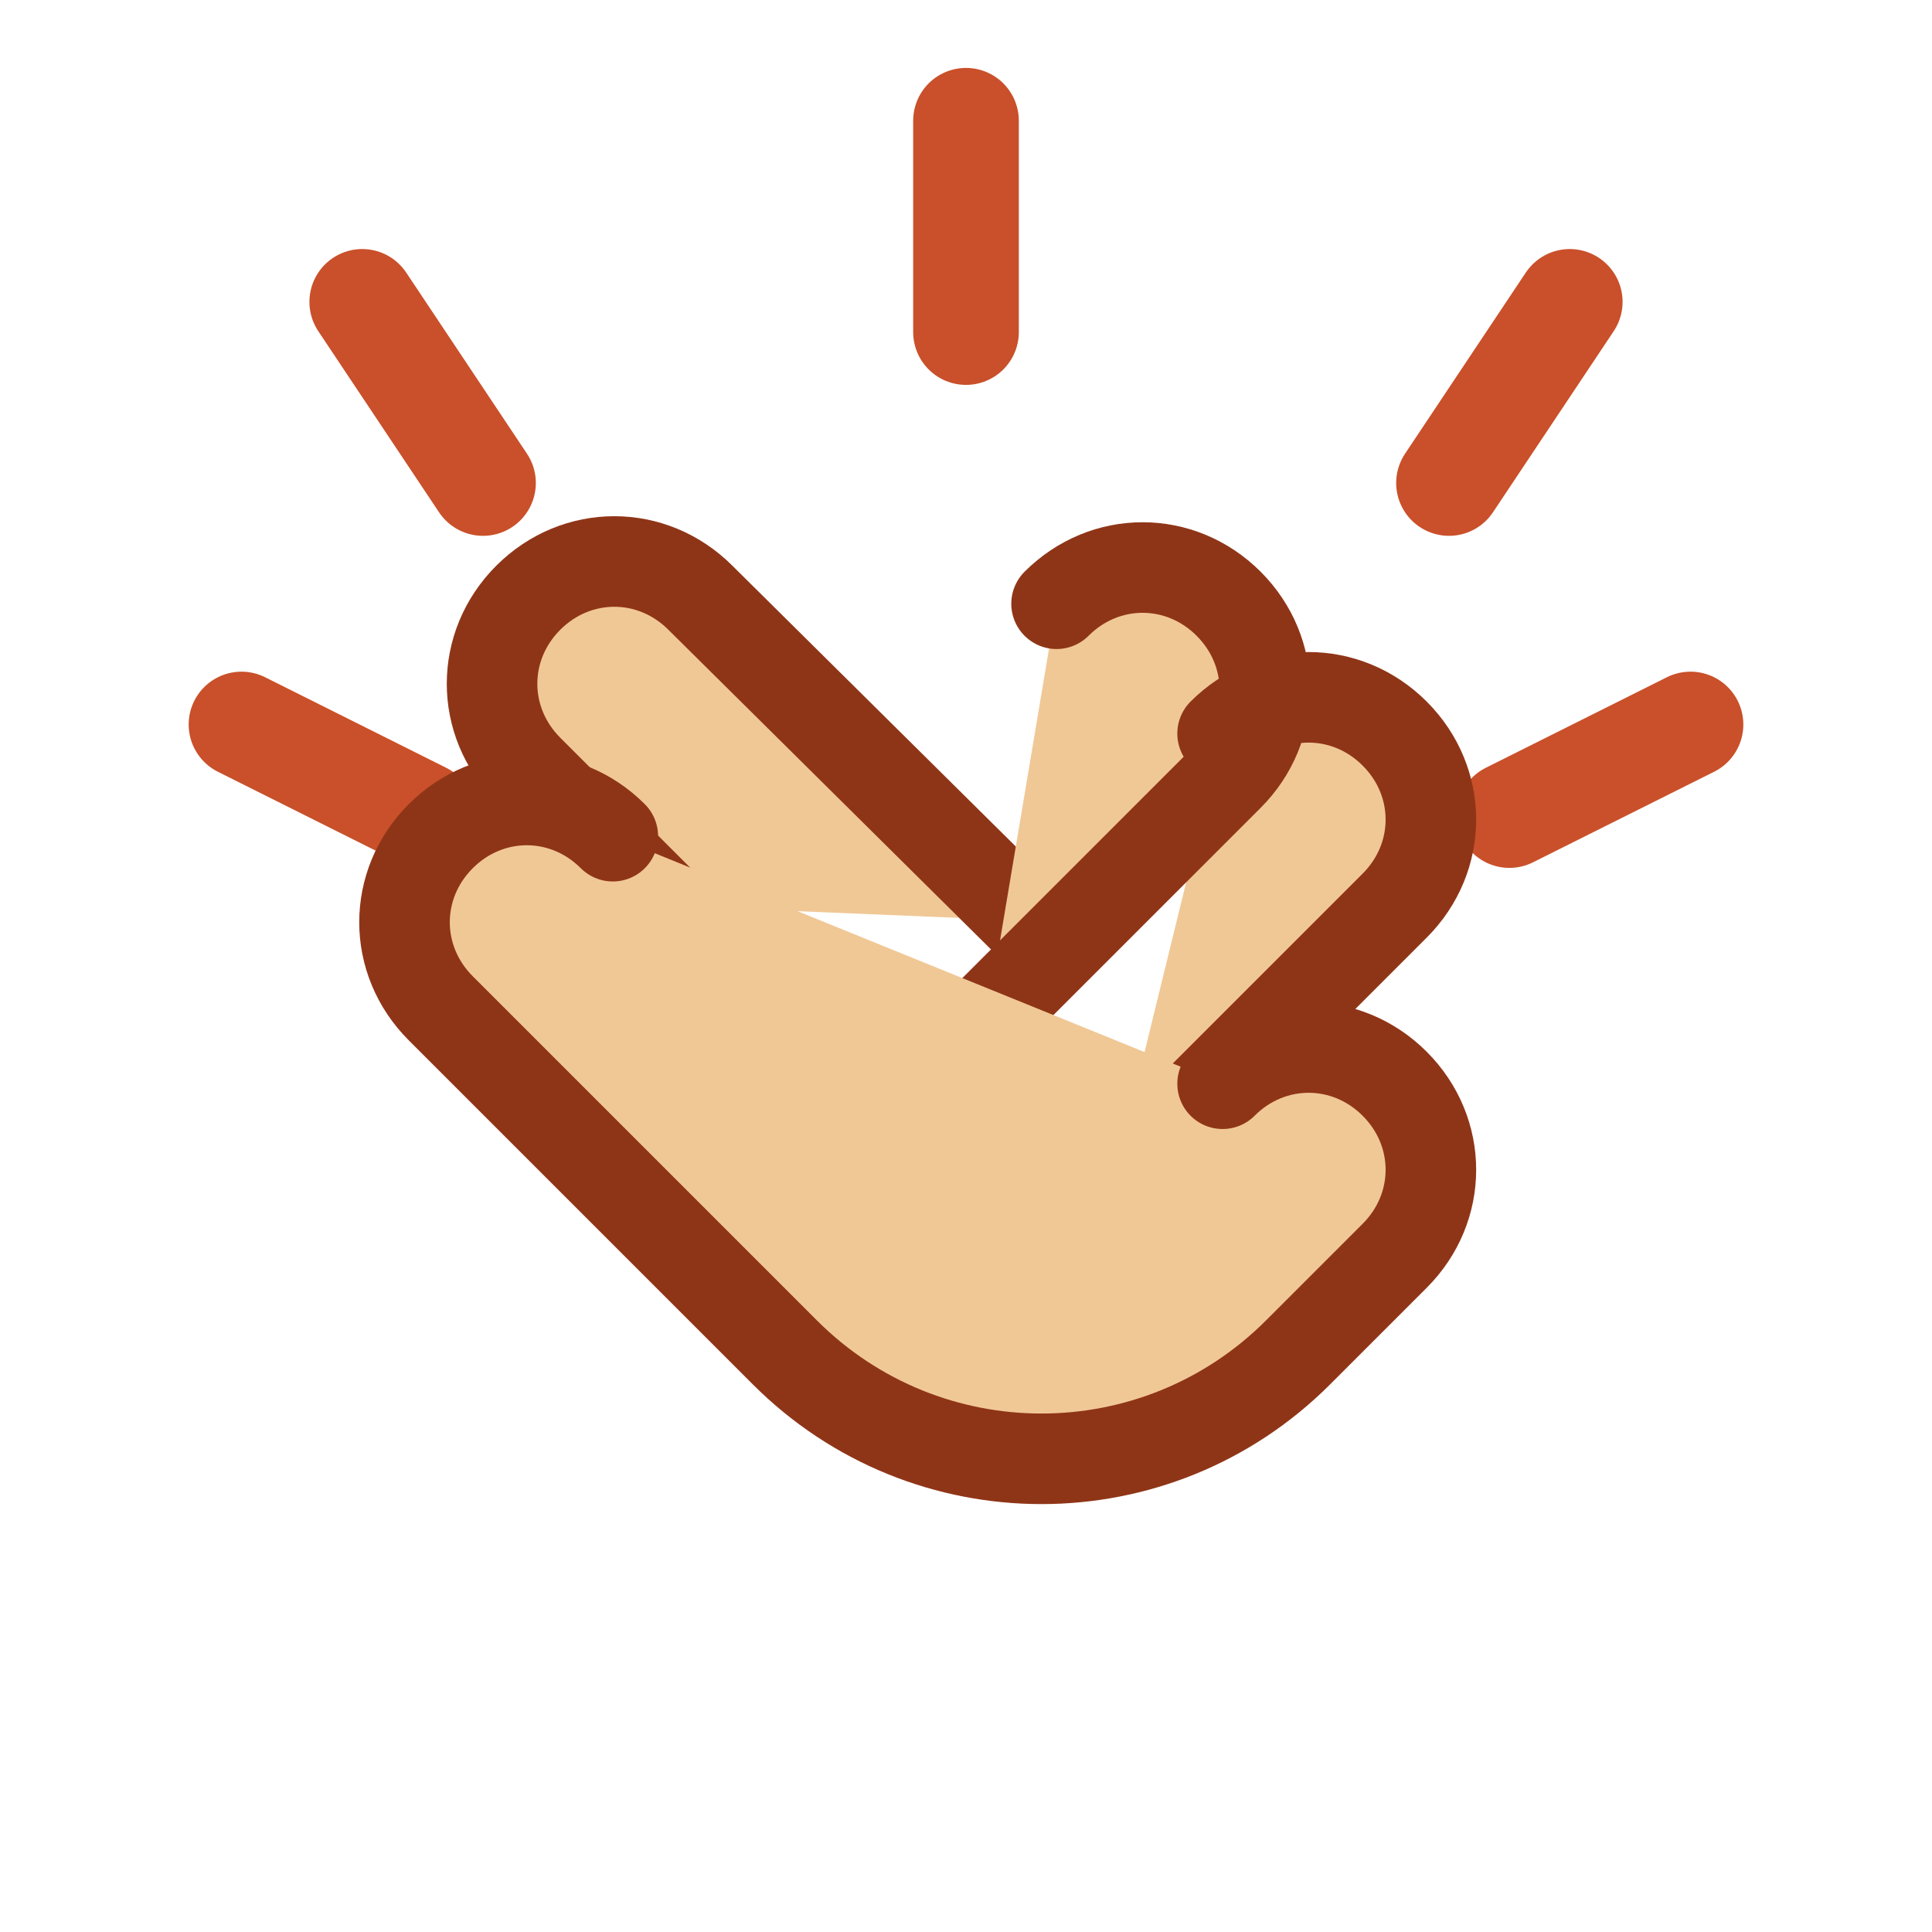
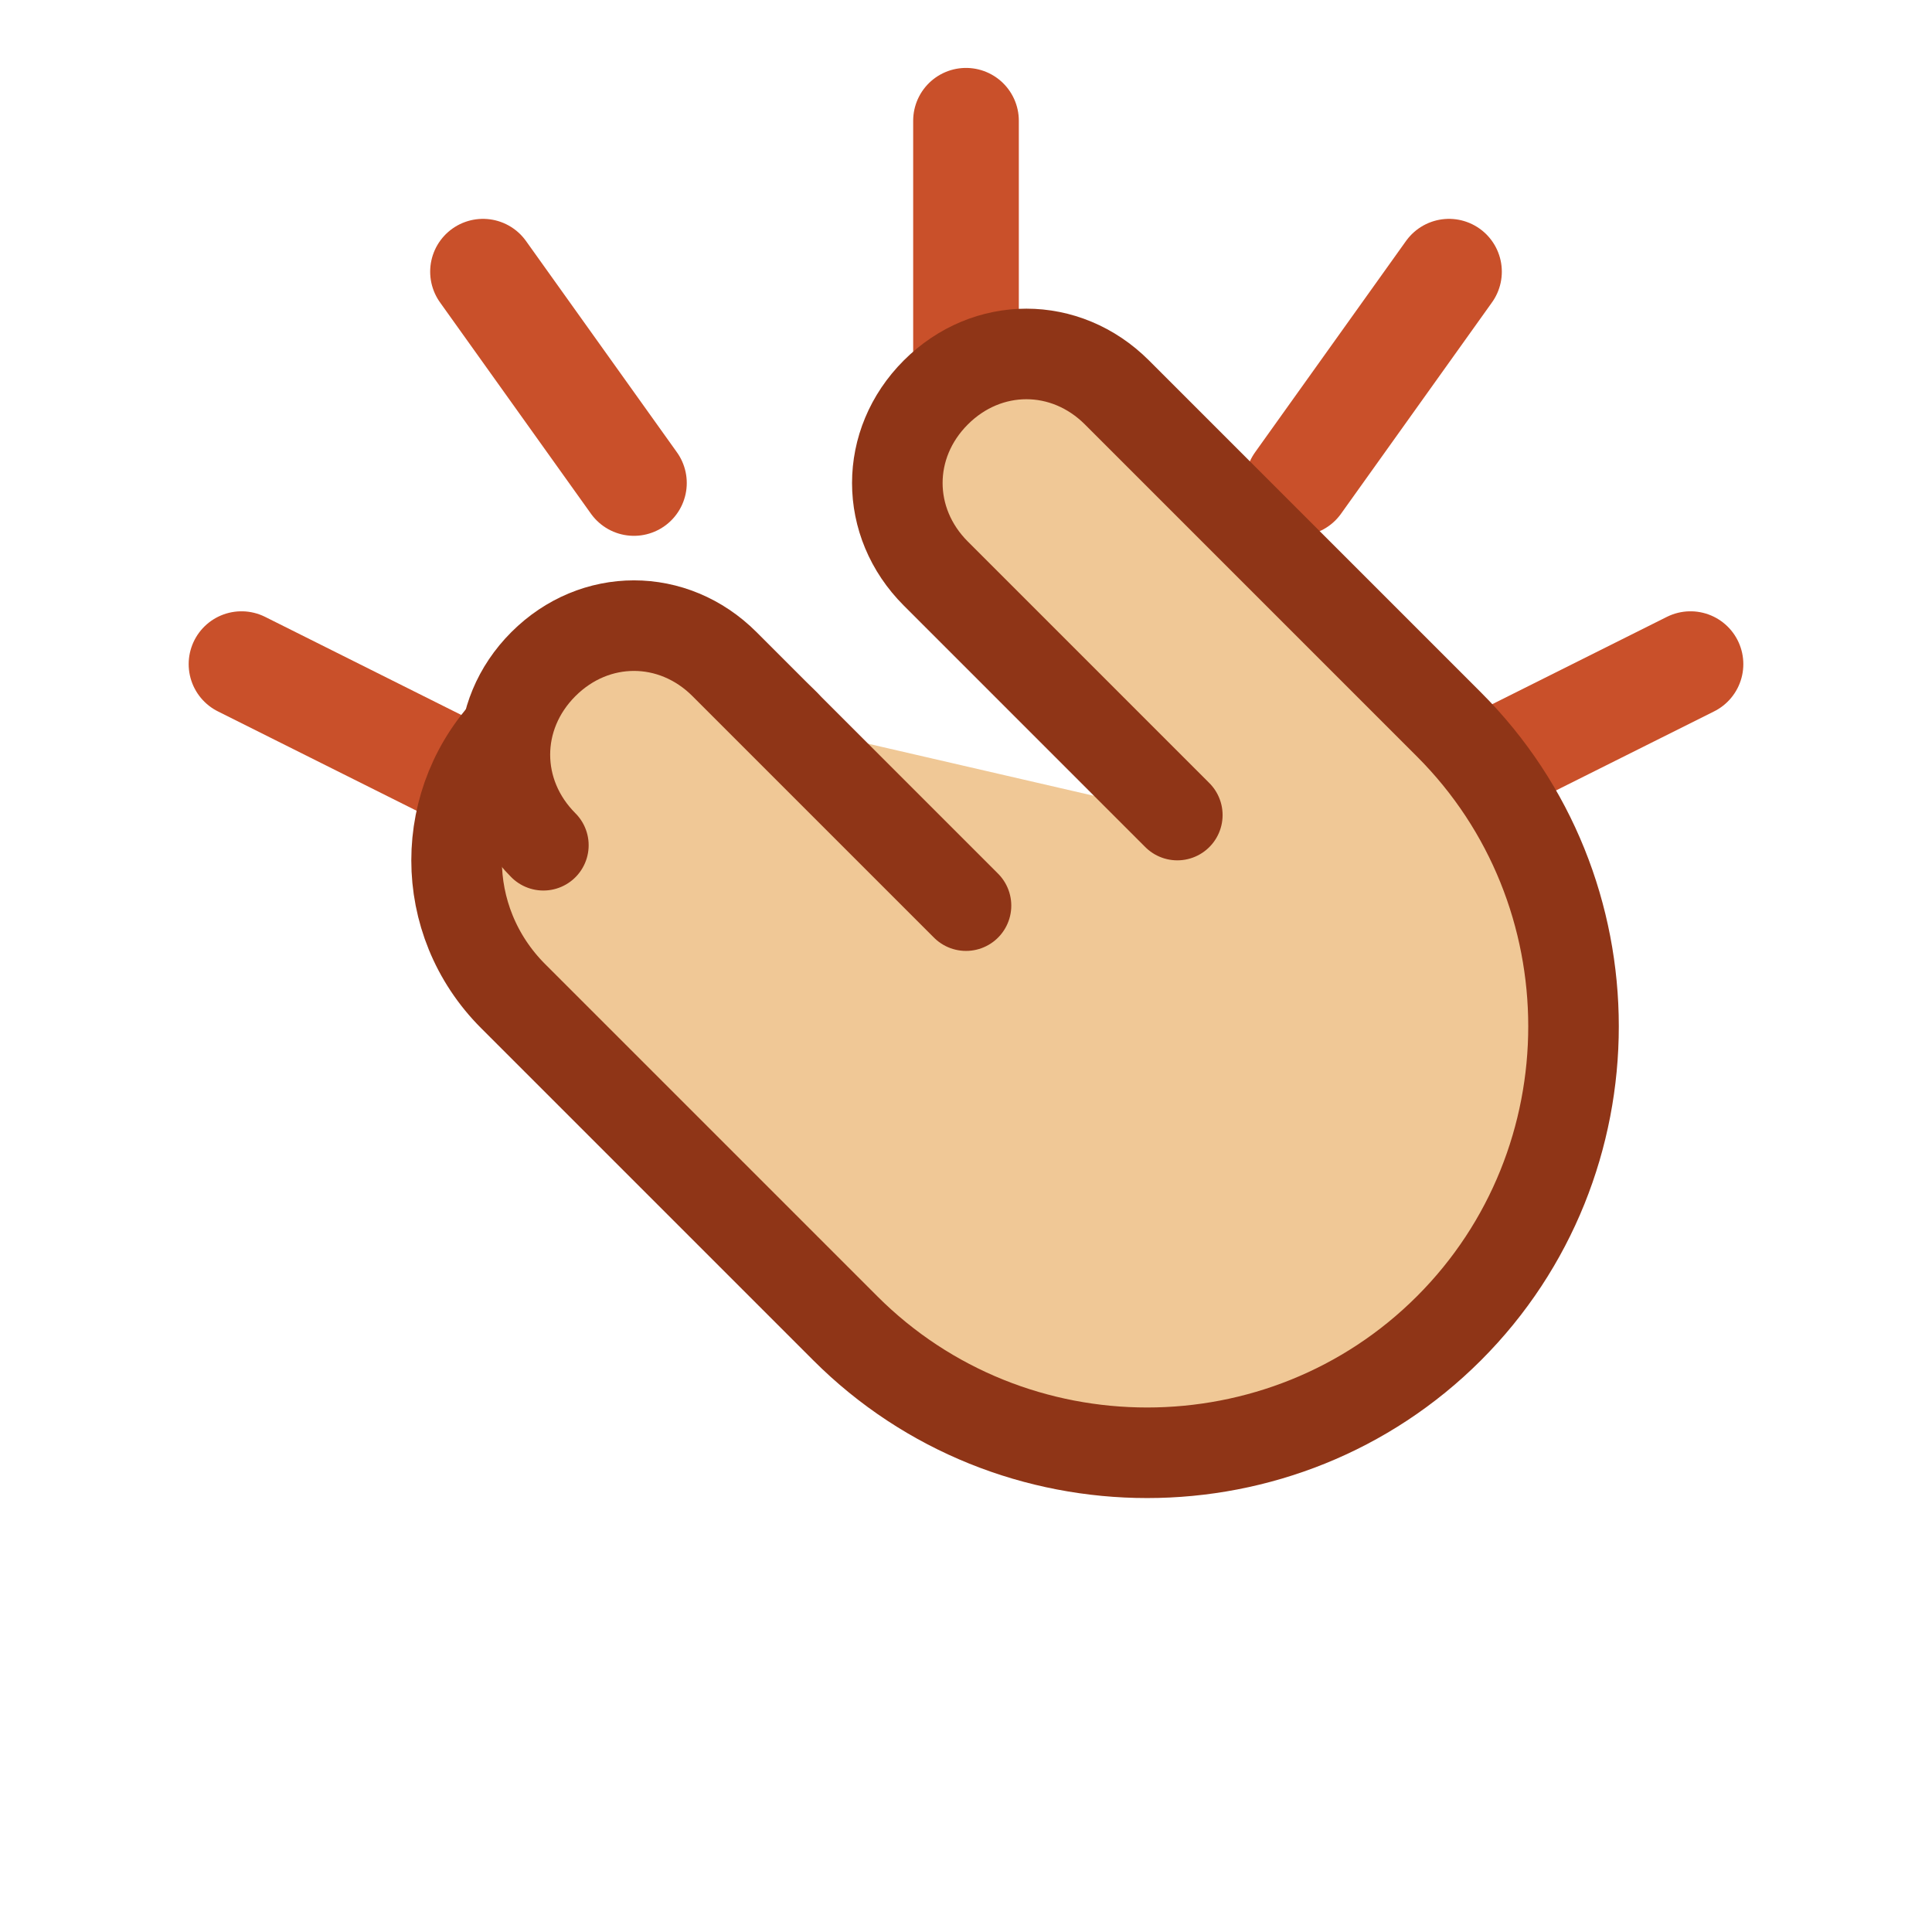
<svg xmlns="http://www.w3.org/2000/svg" viewBox="0 0 64 64">
-   <path d="M12 10l4 6M32 4v7M52 10l-4 6M8 24l6 3M56 24l-6 3" fill="none" stroke="#c9502a" stroke-width="3.5" stroke-linecap="round" />
-   <path d="M22 30l-4.5-4.5c-1.6-1.6-1.6-4.1 0-5.7 1.6-1.6 4.1-1.6 5.7 0L34 30.5" fill="#f0c896" stroke="#8f3517" stroke-width="3" stroke-linejoin="round" stroke-linecap="round" />
-   <path d="M40.5 24.3c1.6-1.6 4.1-1.6 5.7 0 1.6 1.6 1.6 4.1 0 5.7l-9.4 9.4M35 20c1.6-1.6 4.1-1.6 5.7 0 1.6 1.6 1.6 4.1 0 5.7l-8 8" fill="#f0c896" stroke="#8f3517" stroke-width="3" stroke-linejoin="round" stroke-linecap="round" />
-   <path d="M20.3 27.7c-1.6-1.6-4.1-1.6-5.7 0-1.6 1.6-1.6 4.1 0 5.7L26 44.8c4.7 4.7 12.3 4.7 17 0l3.2-3.2c1.6-1.6 1.6-4.1 0-5.7-1.6-1.6-4.1-1.6-5.7 0" fill="#f0c896" stroke="#8f3517" stroke-width="3" stroke-linejoin="round" stroke-linecap="round" />
+   <path d="M32 4v8M16 9l5 7M48 9l-5 7M8 22l8 4M56 22l-8 4" fill="none" stroke="#c9502a" stroke-width="3.5" stroke-linecap="round" />
+   <path d="M26 24c-2.5-2.5-6.5-2.5-9 0s-2.5 6.5 0 9l11 11c5.5 5.5 14.5 5.5 20 0s5.5-14.5 0-20L37 13c-1.7-1.7-4.3-1.7-6 0s-1.7 4.3 0 6l8 8" fill="#f0c896" stroke="#8f3517" stroke-width="3" stroke-linecap="round" stroke-linejoin="round" />
+   <path d="M32 30l-8-8c-1.7-1.7-4.3-1.7-6 0s-1.7 4.3 0 6" fill="#f0c896" stroke="#8f3517" stroke-width="3" stroke-linecap="round" stroke-linejoin="round" />
</svg>
